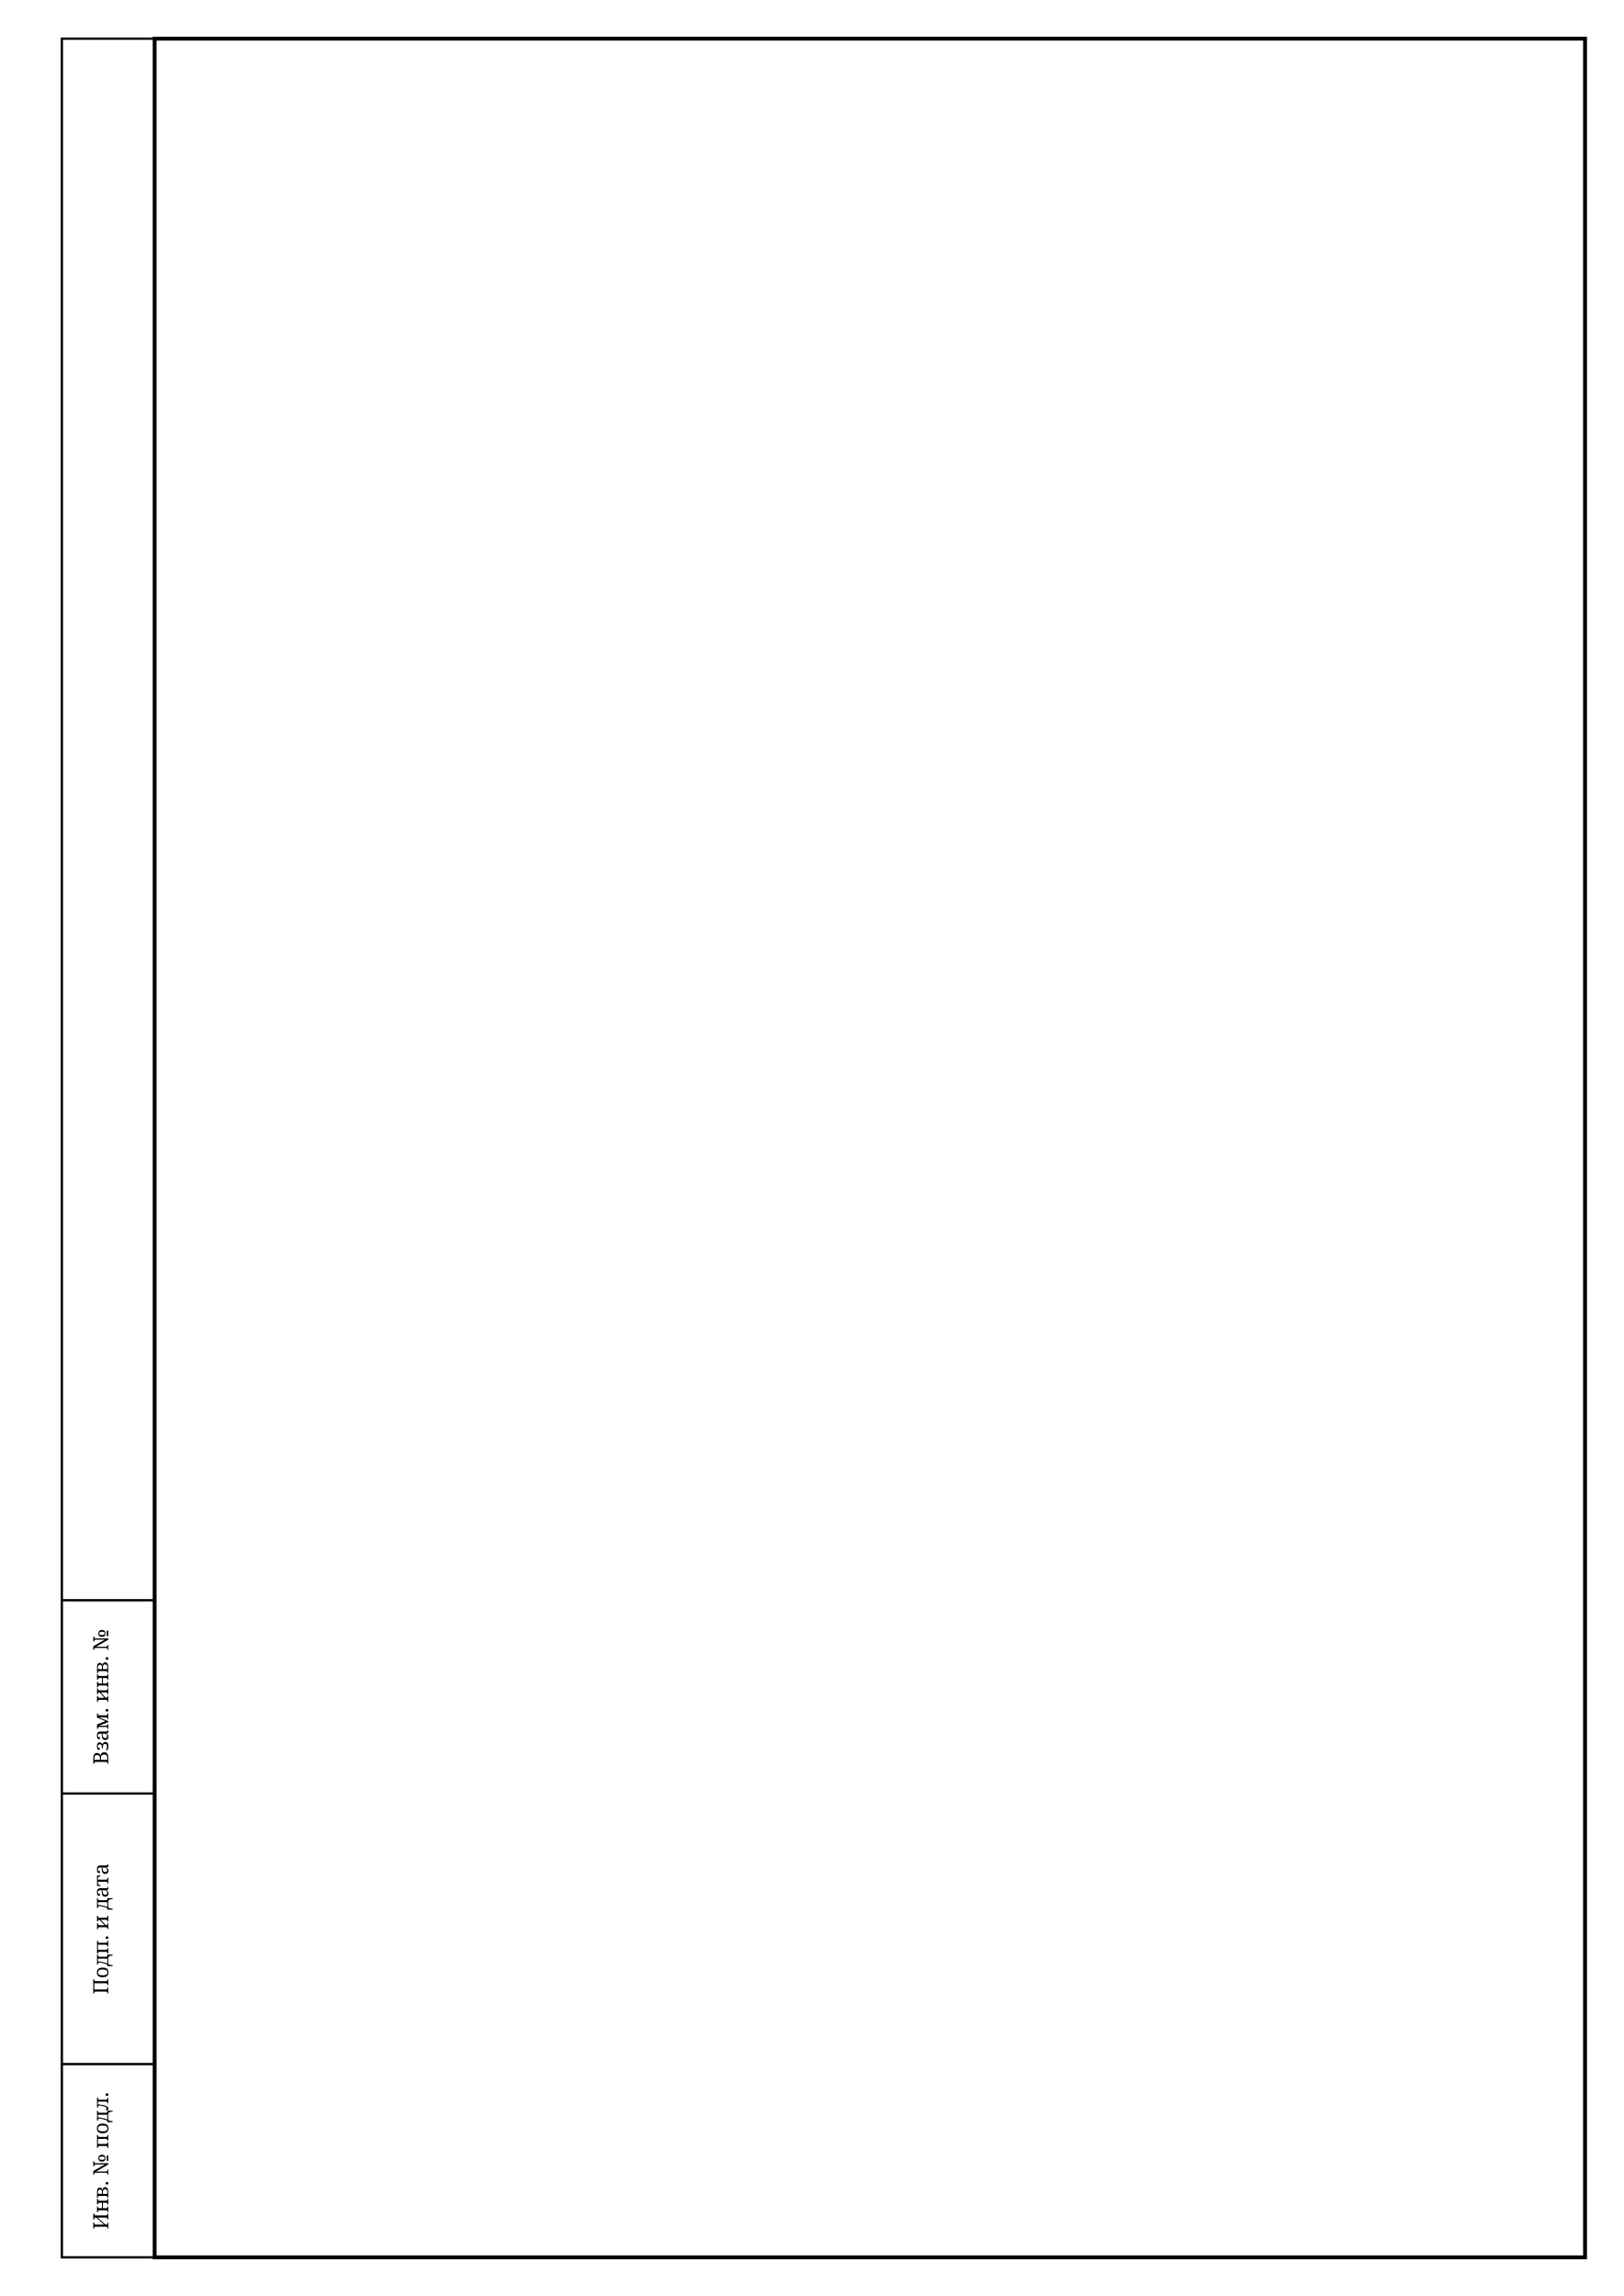
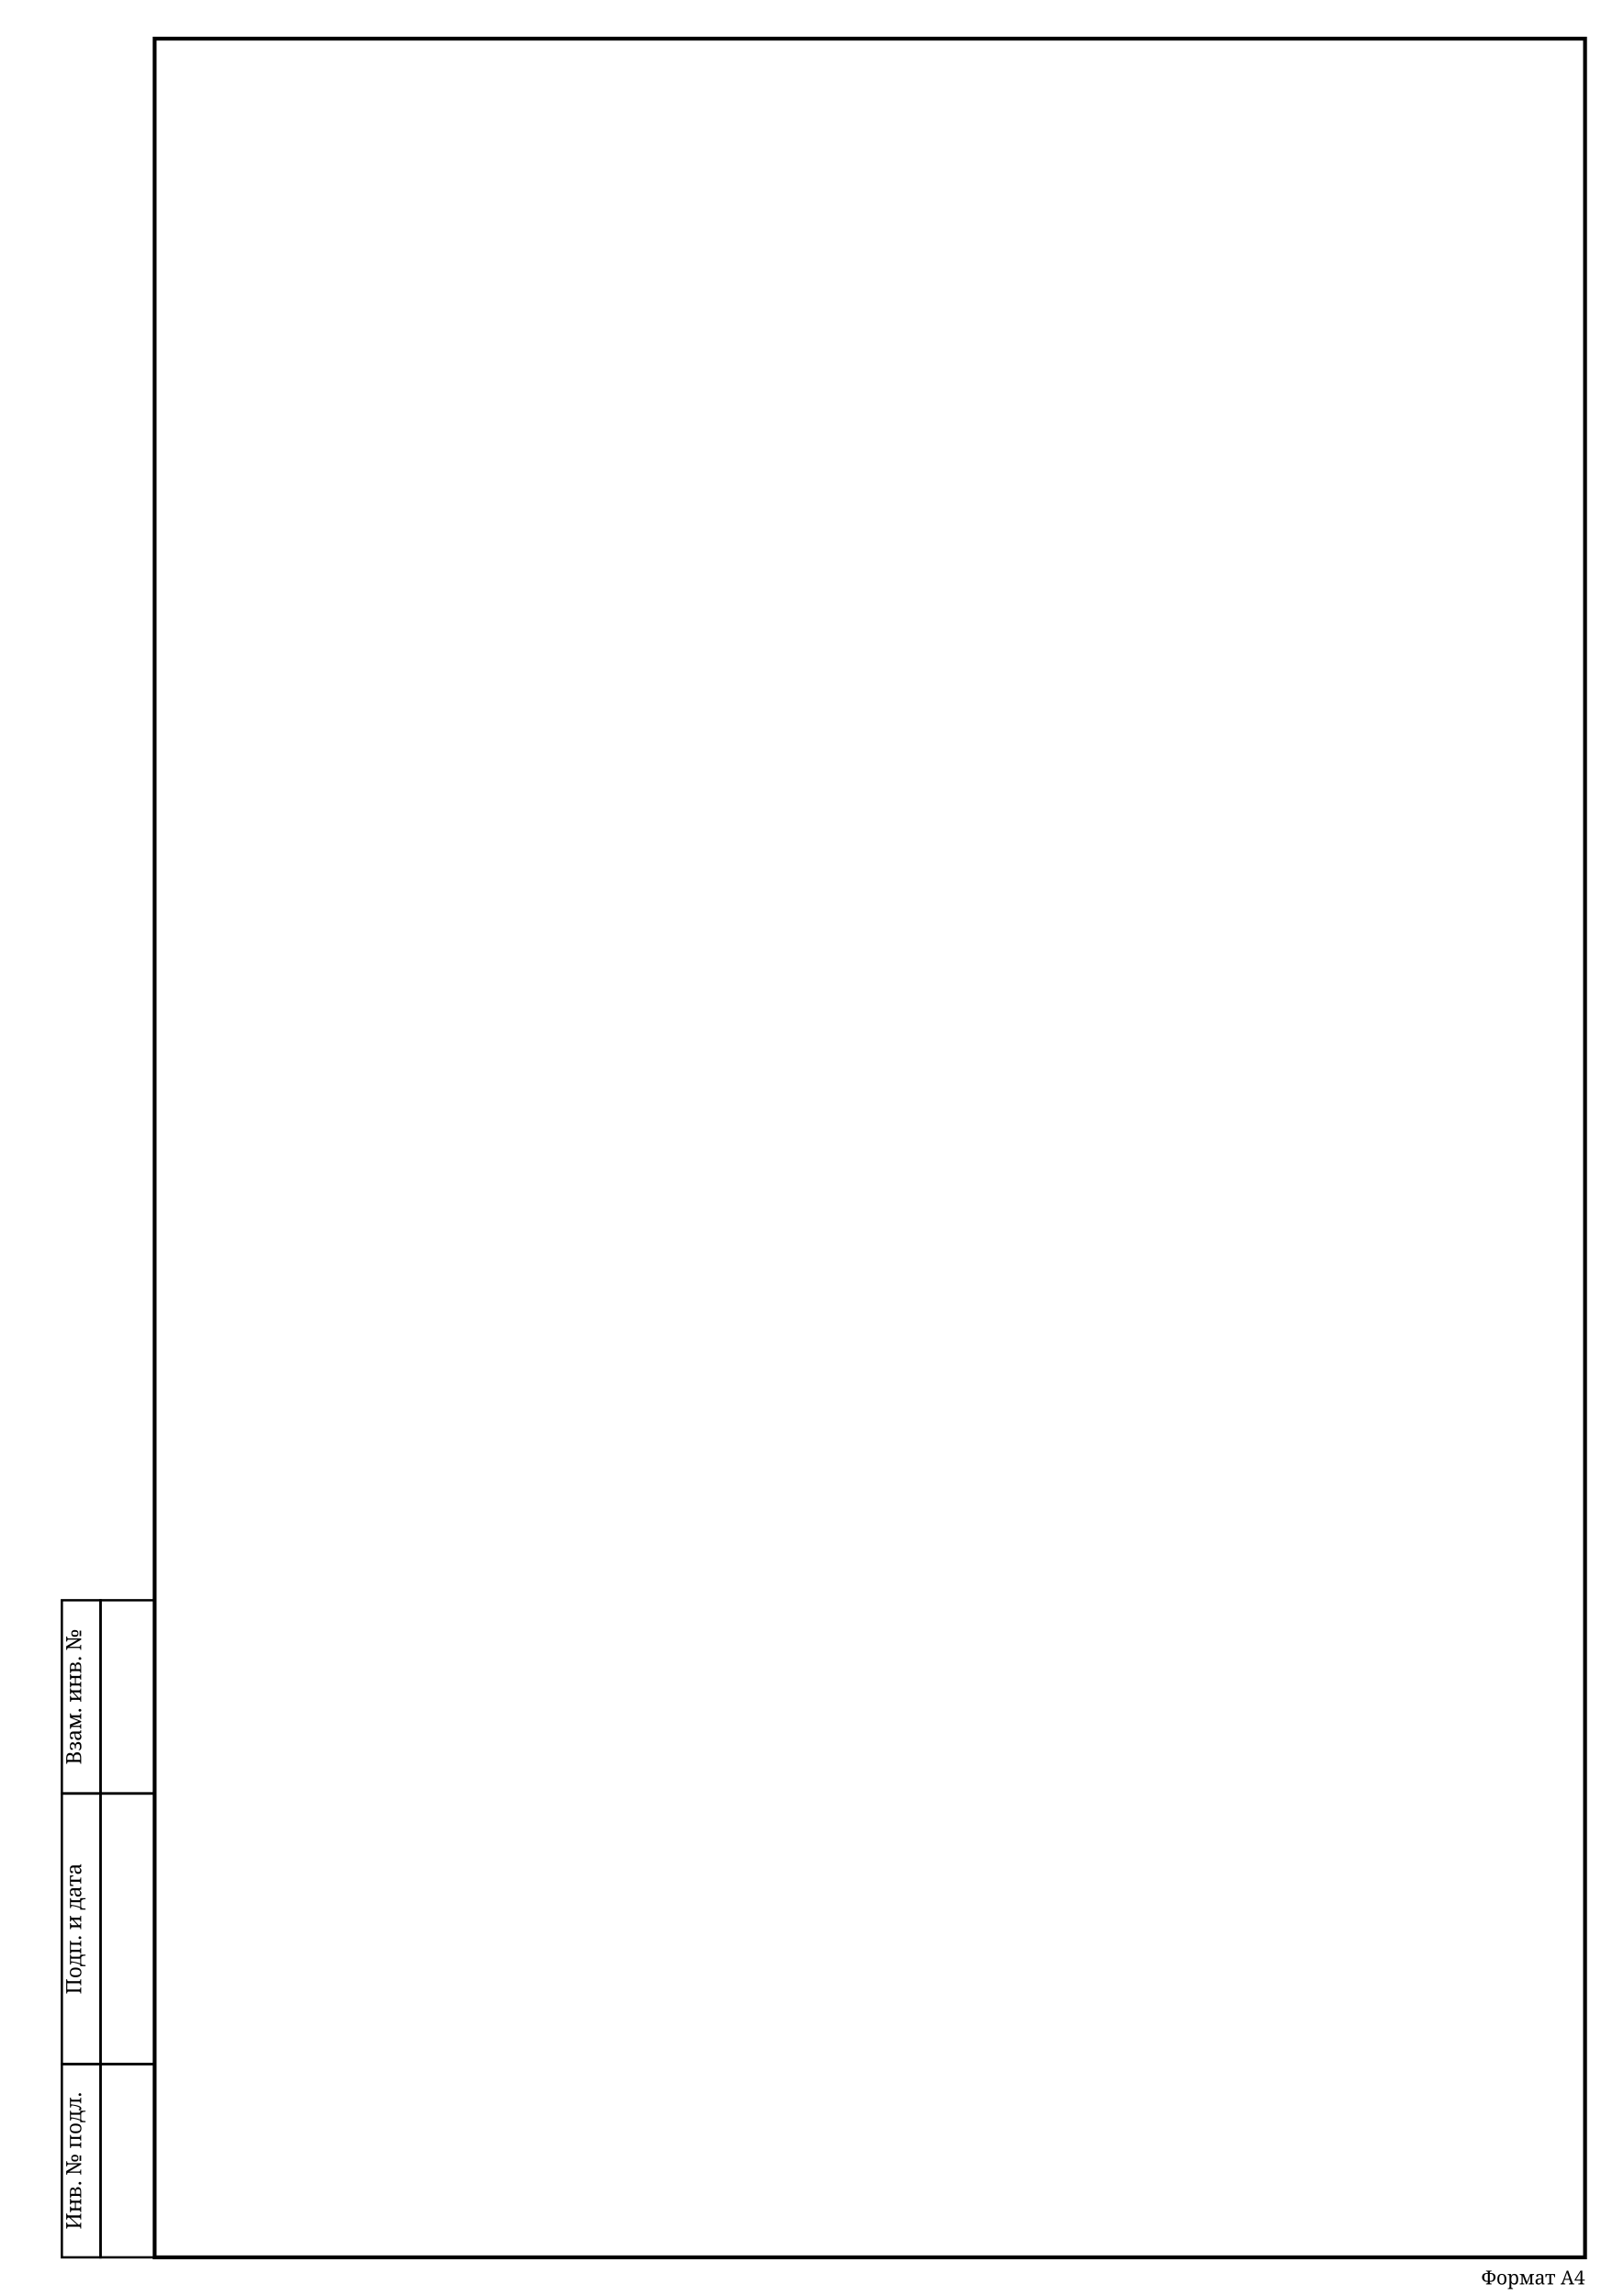
- <svg xmlns="http://www.w3.org/2000/svg" viewBox="0 0 210 297" preserveAspectRatio="none">
+ <svg xmlns="http://www.w3.org/2000/svg" width="210mm" height="297mm" viewBox="0 0 210 297" preserveAspectRatio="none">
  <rect x="20" y="5" width="185" height="287" fill="none" stroke="black" stroke-width="0.5" />
-   <rect x="8" y="5" width="12" height="287" fill="none" stroke="black" stroke-width="0.3" />
-   <line x1="8" y1="207" x2="20" y2="207" stroke="black" stroke-width="0.3" />
-   <line x1="8" y1="232" x2="20" y2="232" stroke="black" stroke-width="0.3" />
-   <line x1="8" y1="267" x2="20" y2="267" stroke="black" stroke-width="0.3" />
-   <text x="14" y="219.5" font-size="2.7" text-anchor="middle" transform="rotate(-90 14 219.5)" font-family="serif">Взам. инв. №</text>
-   <text x="14" y="249.5" font-size="2.7" text-anchor="middle" transform="rotate(-90 14 249.5)" font-family="serif">Подп. и дата</text>
-   <text x="14" y="279.5" font-size="2.7" text-anchor="middle" transform="rotate(-90 14 279.5)" font-family="serif">Инв. № подл.</text>
+   <rect x="8" y="207" width="5" height="25" fill="none" stroke="black" stroke-width="0.3" />
+   <rect x="13" y="207" width="7" height="25" fill="none" stroke="black" stroke-width="0.3" />
+   <text x="10.5" y="219.5" font-size="2.7" text-anchor="middle" transform="rotate(-90 10.5 219.5)" font-family="serif">Взам. инв. №</text>
+   <rect x="8" y="232" width="5" height="35" fill="none" stroke="black" stroke-width="0.3" />
+   <rect x="13" y="232" width="7" height="35" fill="none" stroke="black" stroke-width="0.3" />
+   <text x="10.5" y="249.5" font-size="2.7" text-anchor="middle" transform="rotate(-90 10.5 249.5)" font-family="serif">Подп. и дата</text>
+   <rect x="8" y="267" width="5" height="25" fill="none" stroke="black" stroke-width="0.3" />
+   <rect x="13" y="267" width="7" height="25" fill="none" stroke="black" stroke-width="0.3" />
+   <text x="10.5" y="279.5" font-size="2.7" text-anchor="middle" transform="rotate(-90 10.5 279.5)" font-family="serif">Инв. № подл.</text>
+   <text x="205" y="295.5" font-size="2.5" text-anchor="end" font-family="serif">Формат А4</text>
</svg>
